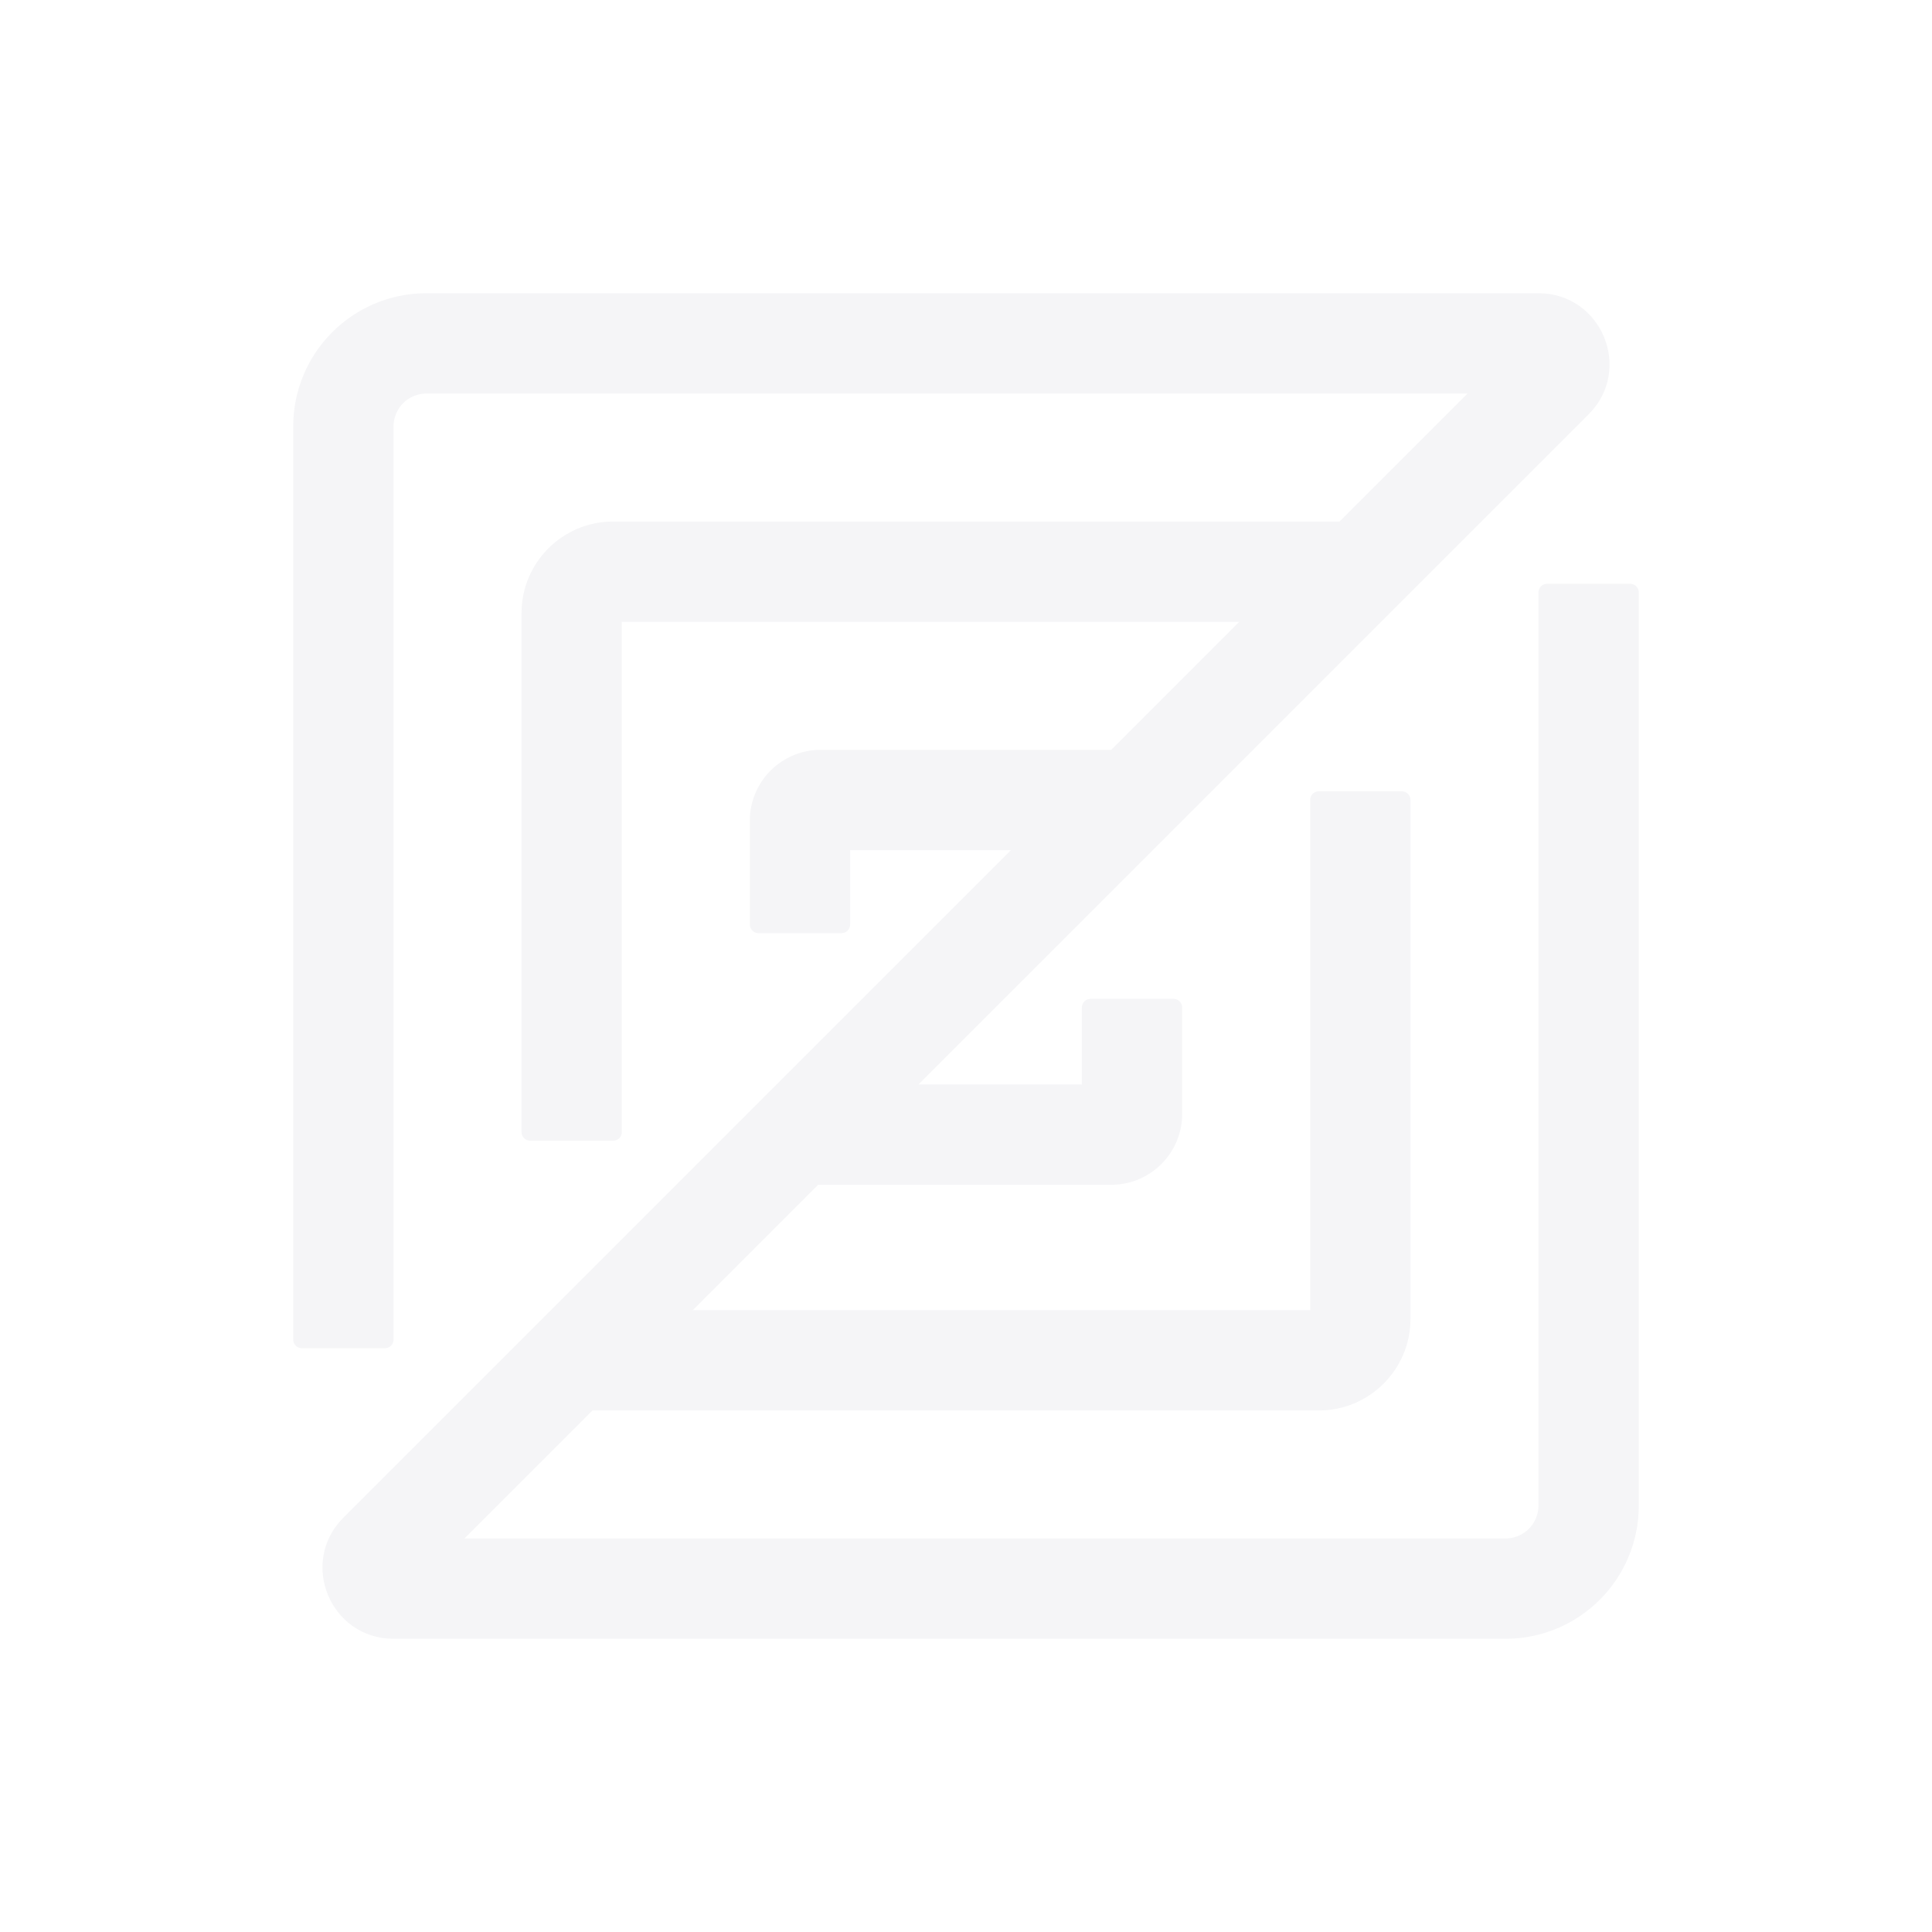
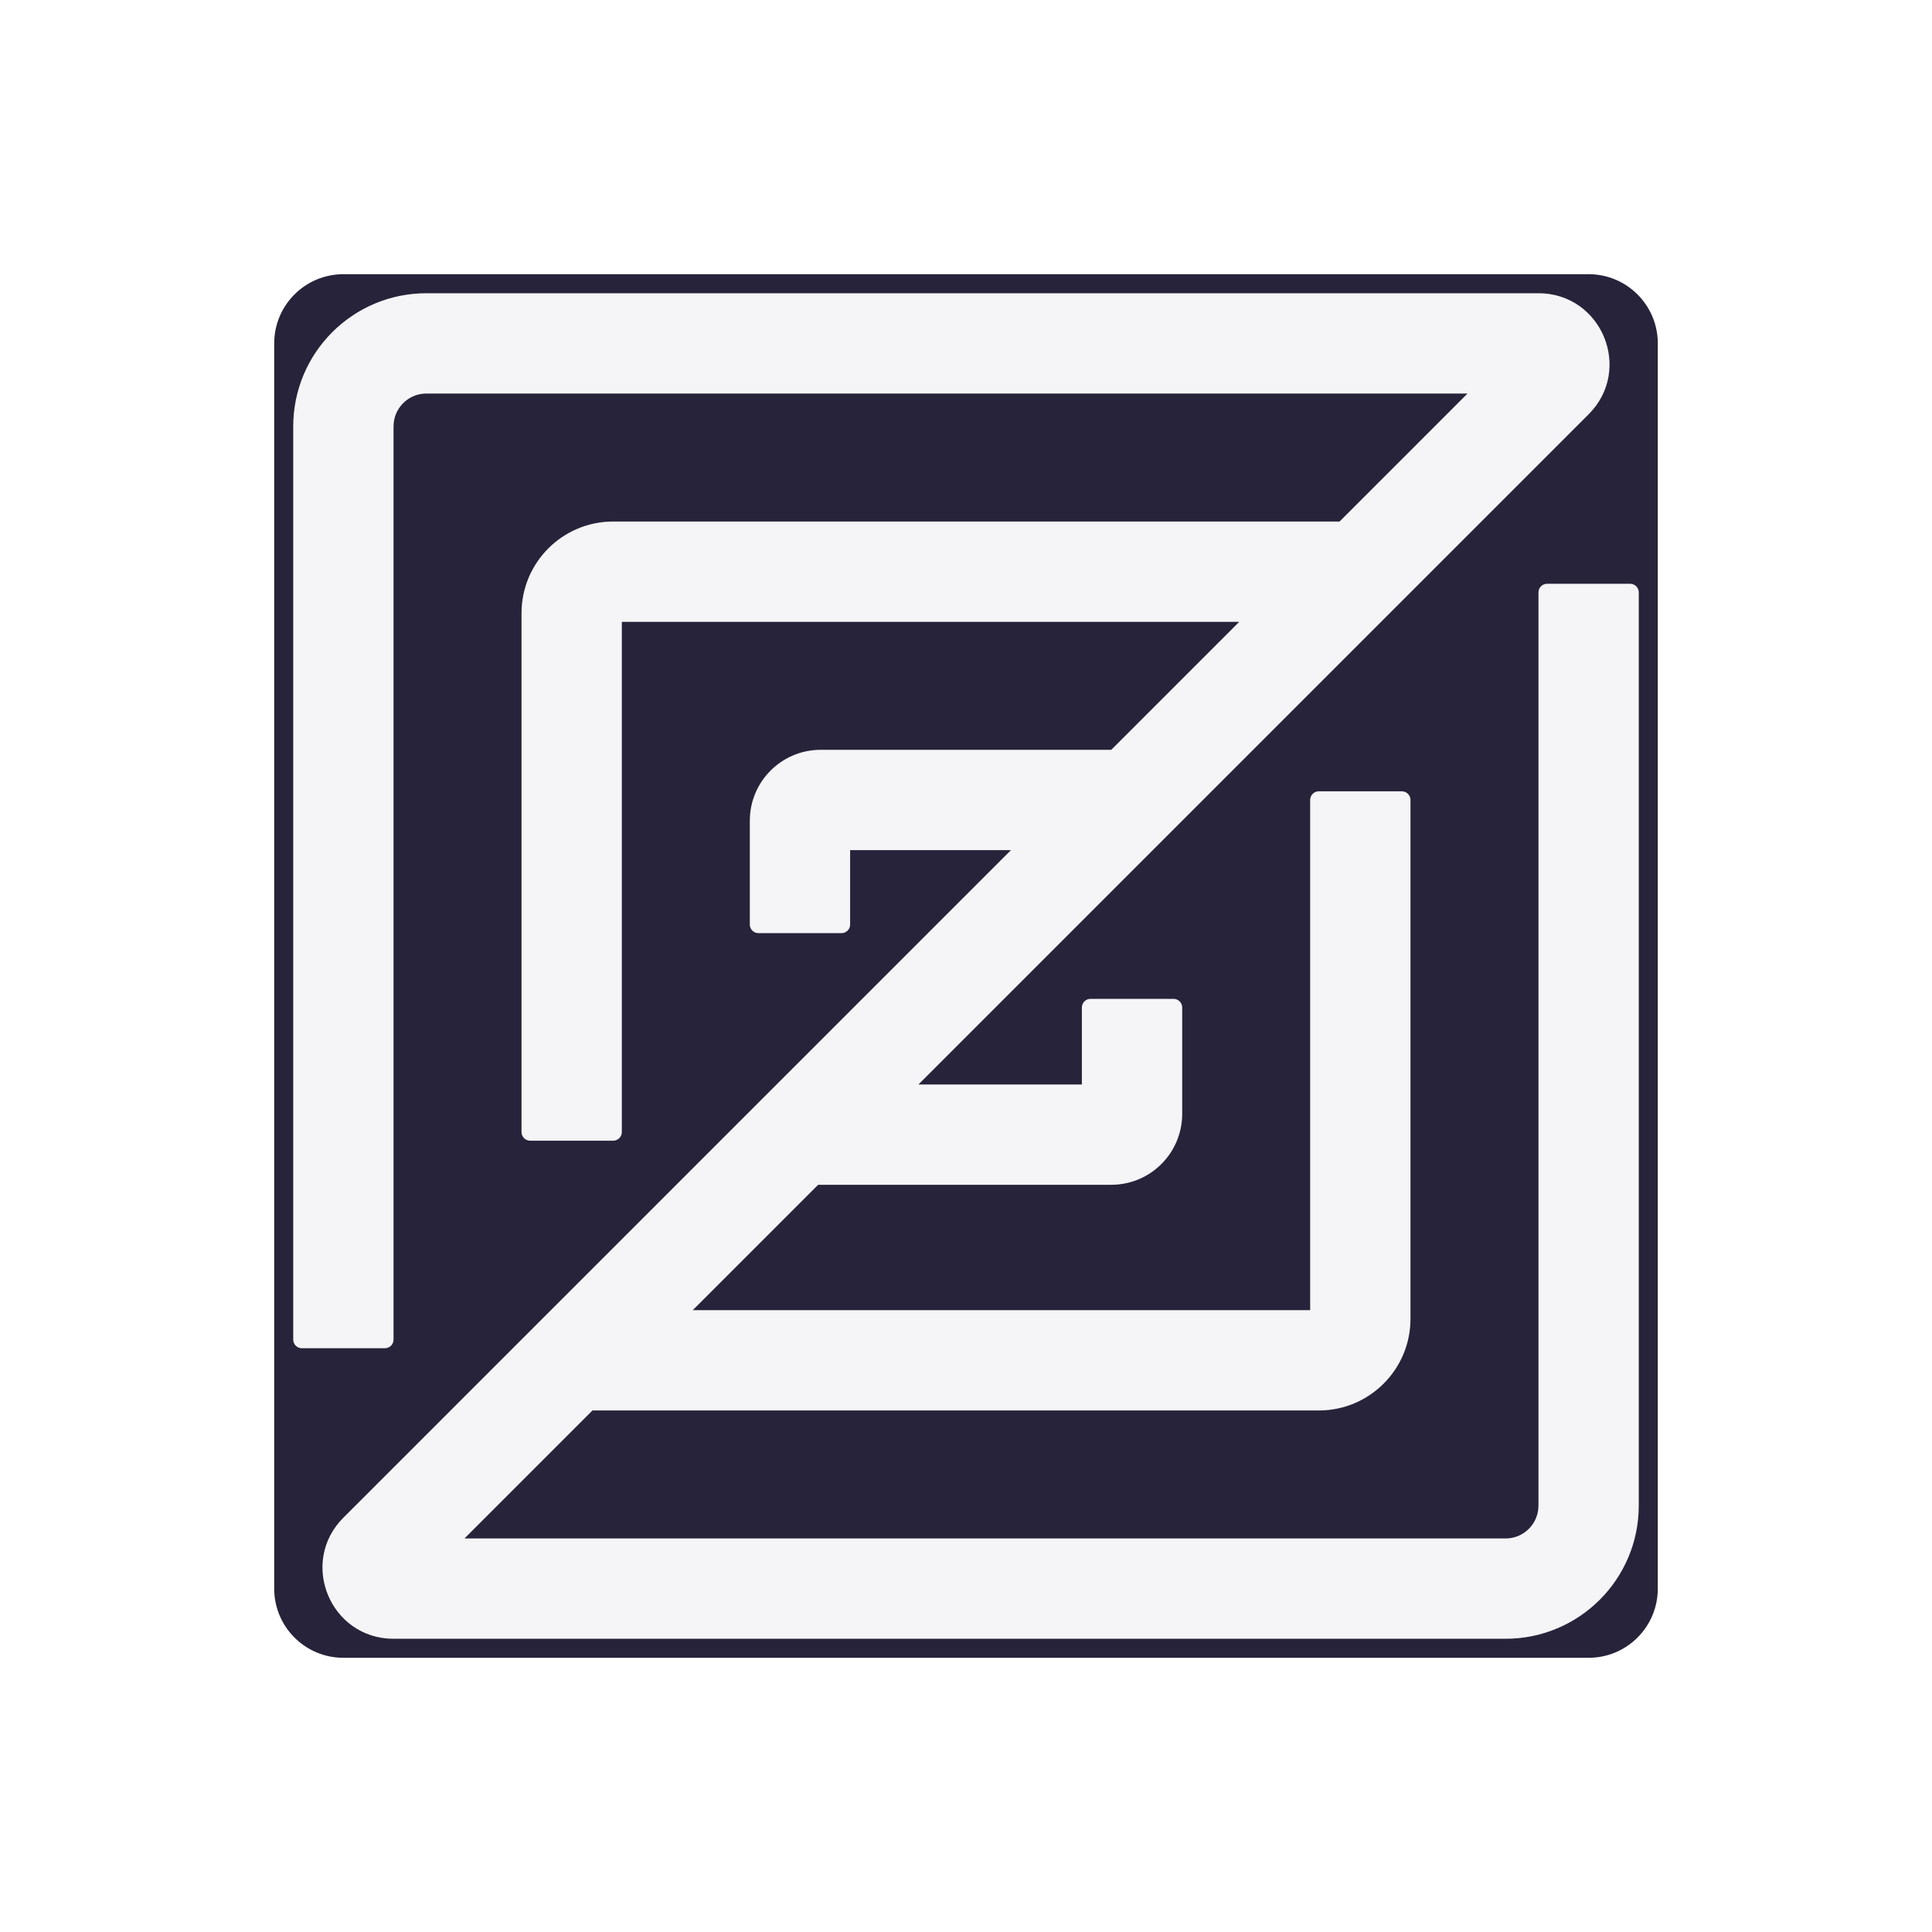
<svg xmlns="http://www.w3.org/2000/svg" width="64" height="64" viewBox="0 0 64 64">
  <g transform="translate(10 10) scale(.458333)">
+     <rect id="zed-fill" x="-2" y="-2" width="100" height="100" rx="5" fill="#26233a" />
    <path d="M9 6C7.343 6 6 7.343 6 9V75H0V9C0 4.029 4.029 0 9 0H89.379C93.388 0 95.395 4.847 92.561 7.682L43.055 57.188H57V51H63V58.688C63 61.173 60.985 63.188 58.5 63.188H37.055L26.743 73.5H73.5V36H79.5V73.5C79.5 76.814 76.814 79.5 73.5 79.5H20.743L10.243 90H87C88.657 90 90 88.657 90 87V21H96V87C96 91.971 91.971 96 87 96H6.621C2.612 96 0.605 91.153 3.439 88.318L52.757 39H39V45H33V37.5C33 35.015 35.015 33 37.5 33H58.757L69.257 22.5H22.5V60H16.5V22.5C16.5 19.186 19.186 16.5 22.5 16.5H75.257L85.757 6H9Z" fill="#f5f5f7" stroke="#f5f5f7" stroke-width="1.25" stroke-linecap="round" stroke-linejoin="round" />
  </g>
</svg>
